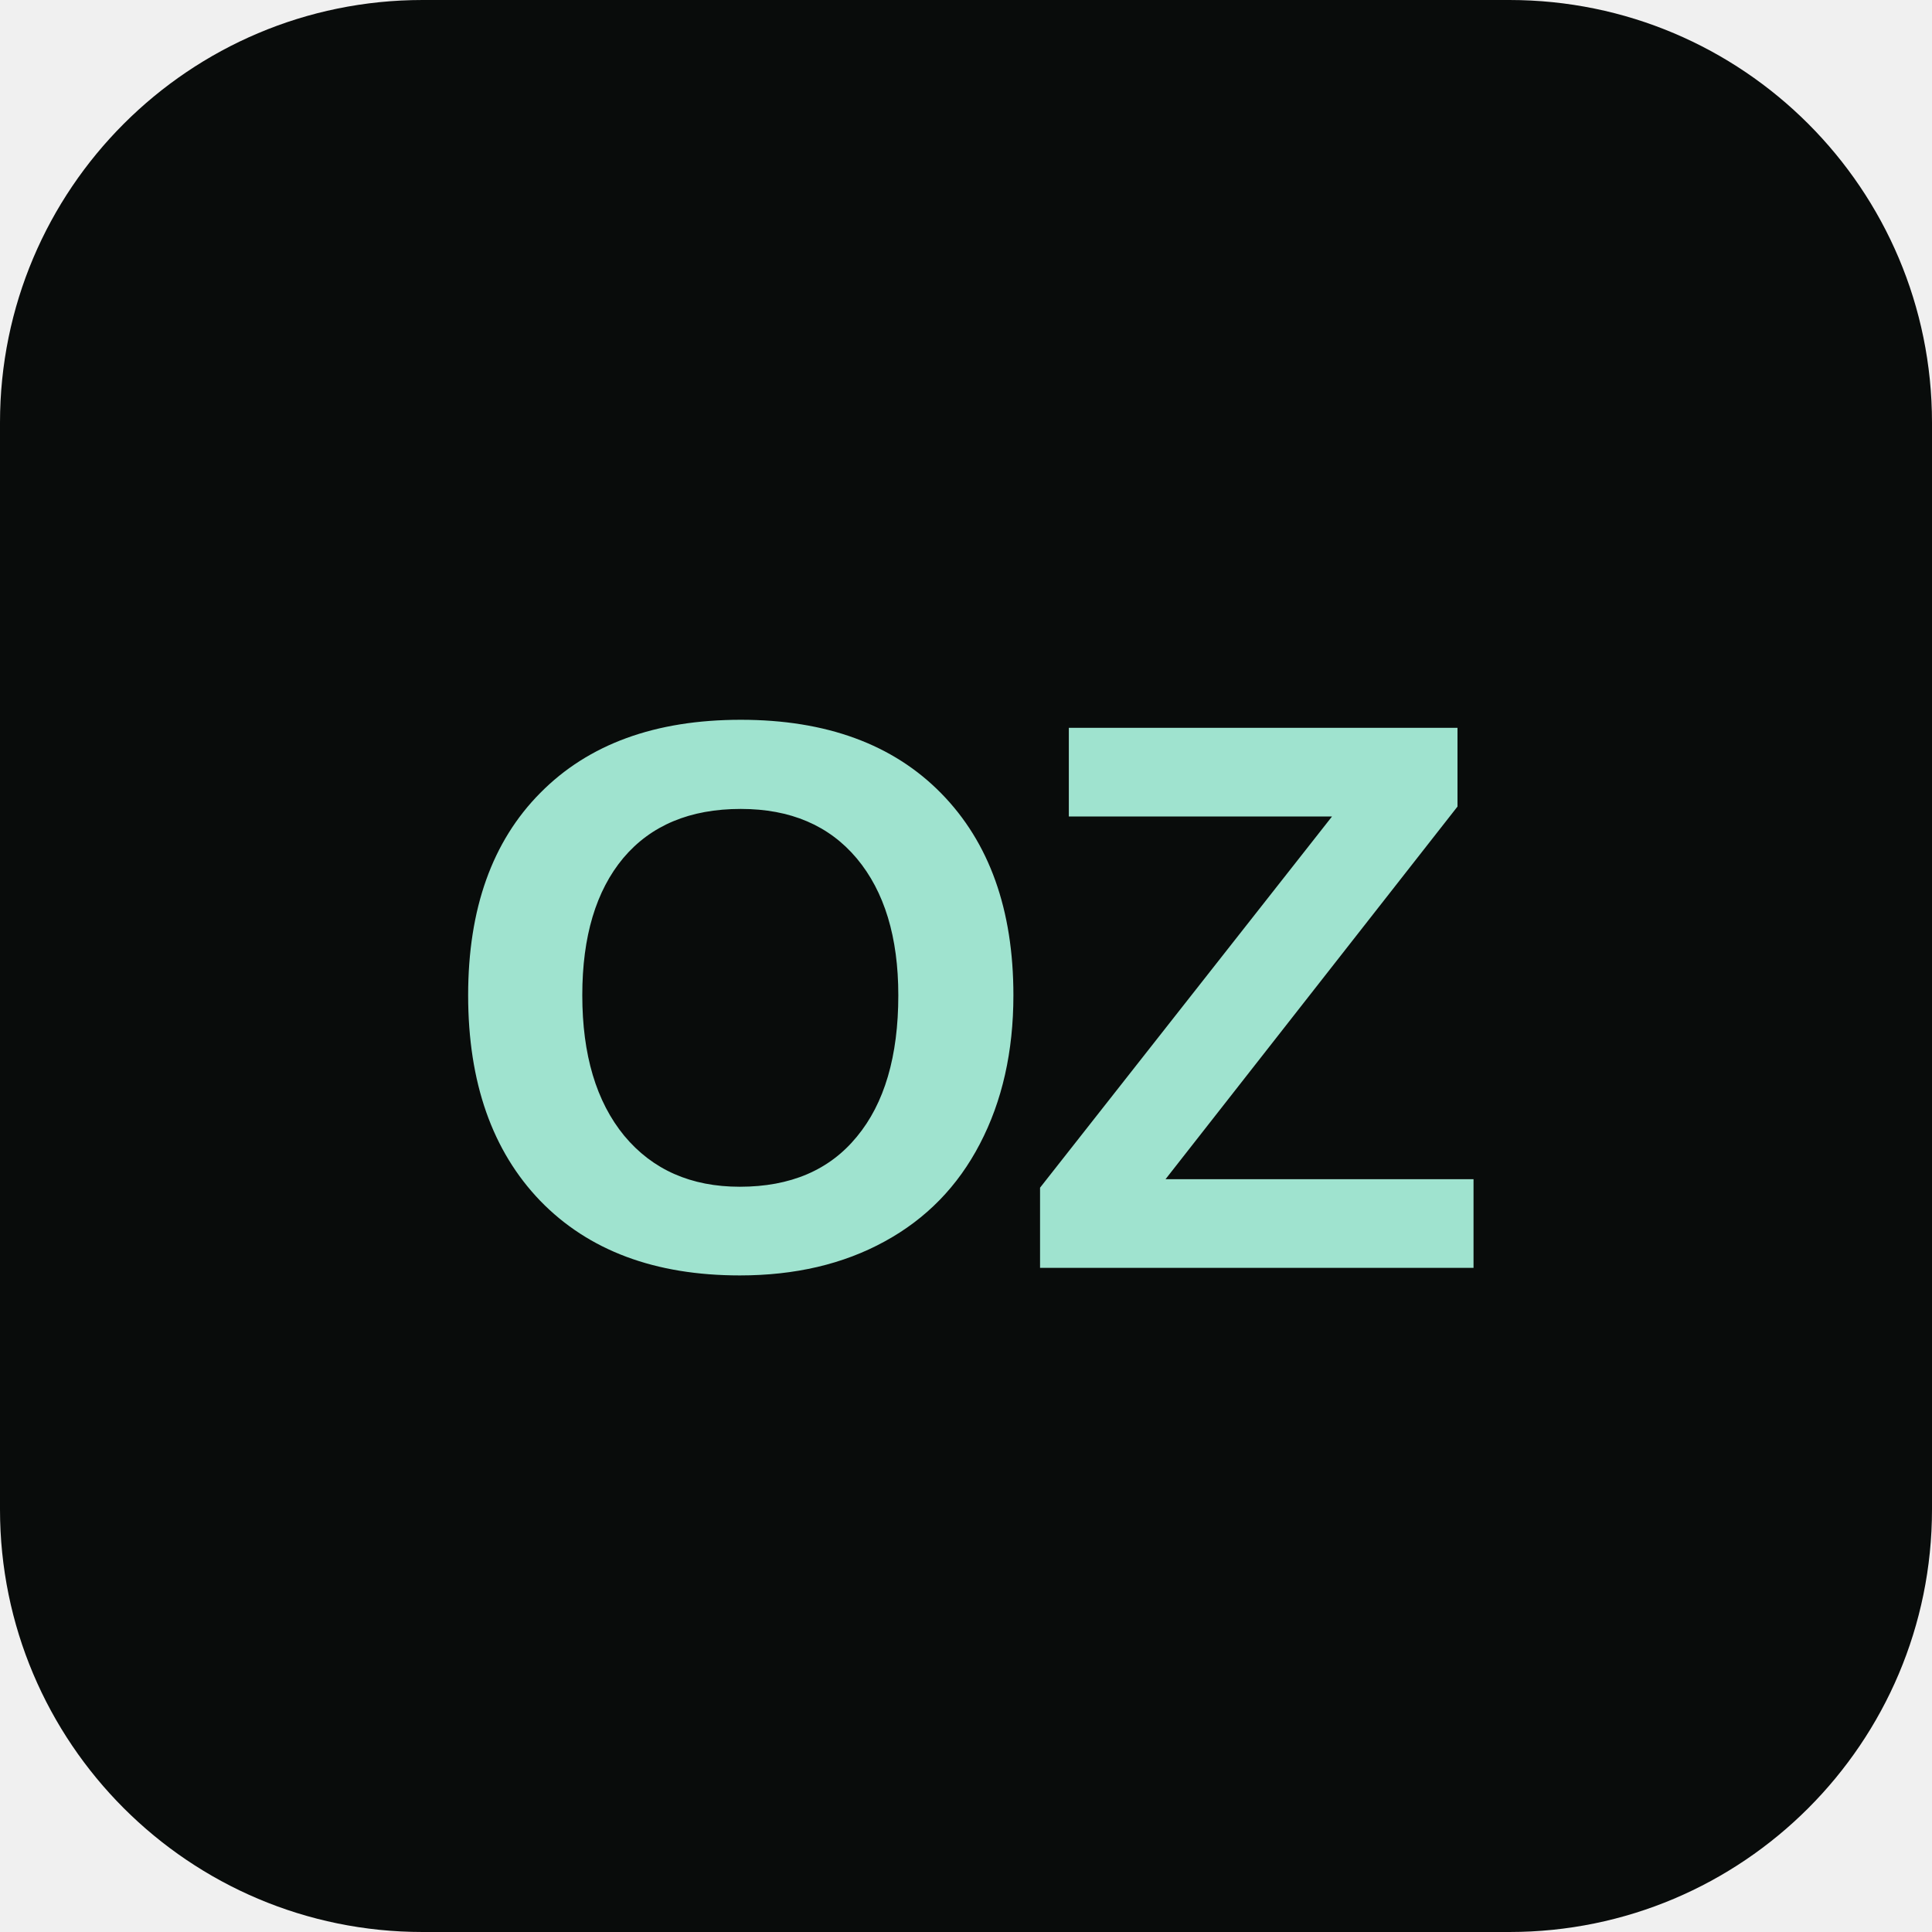
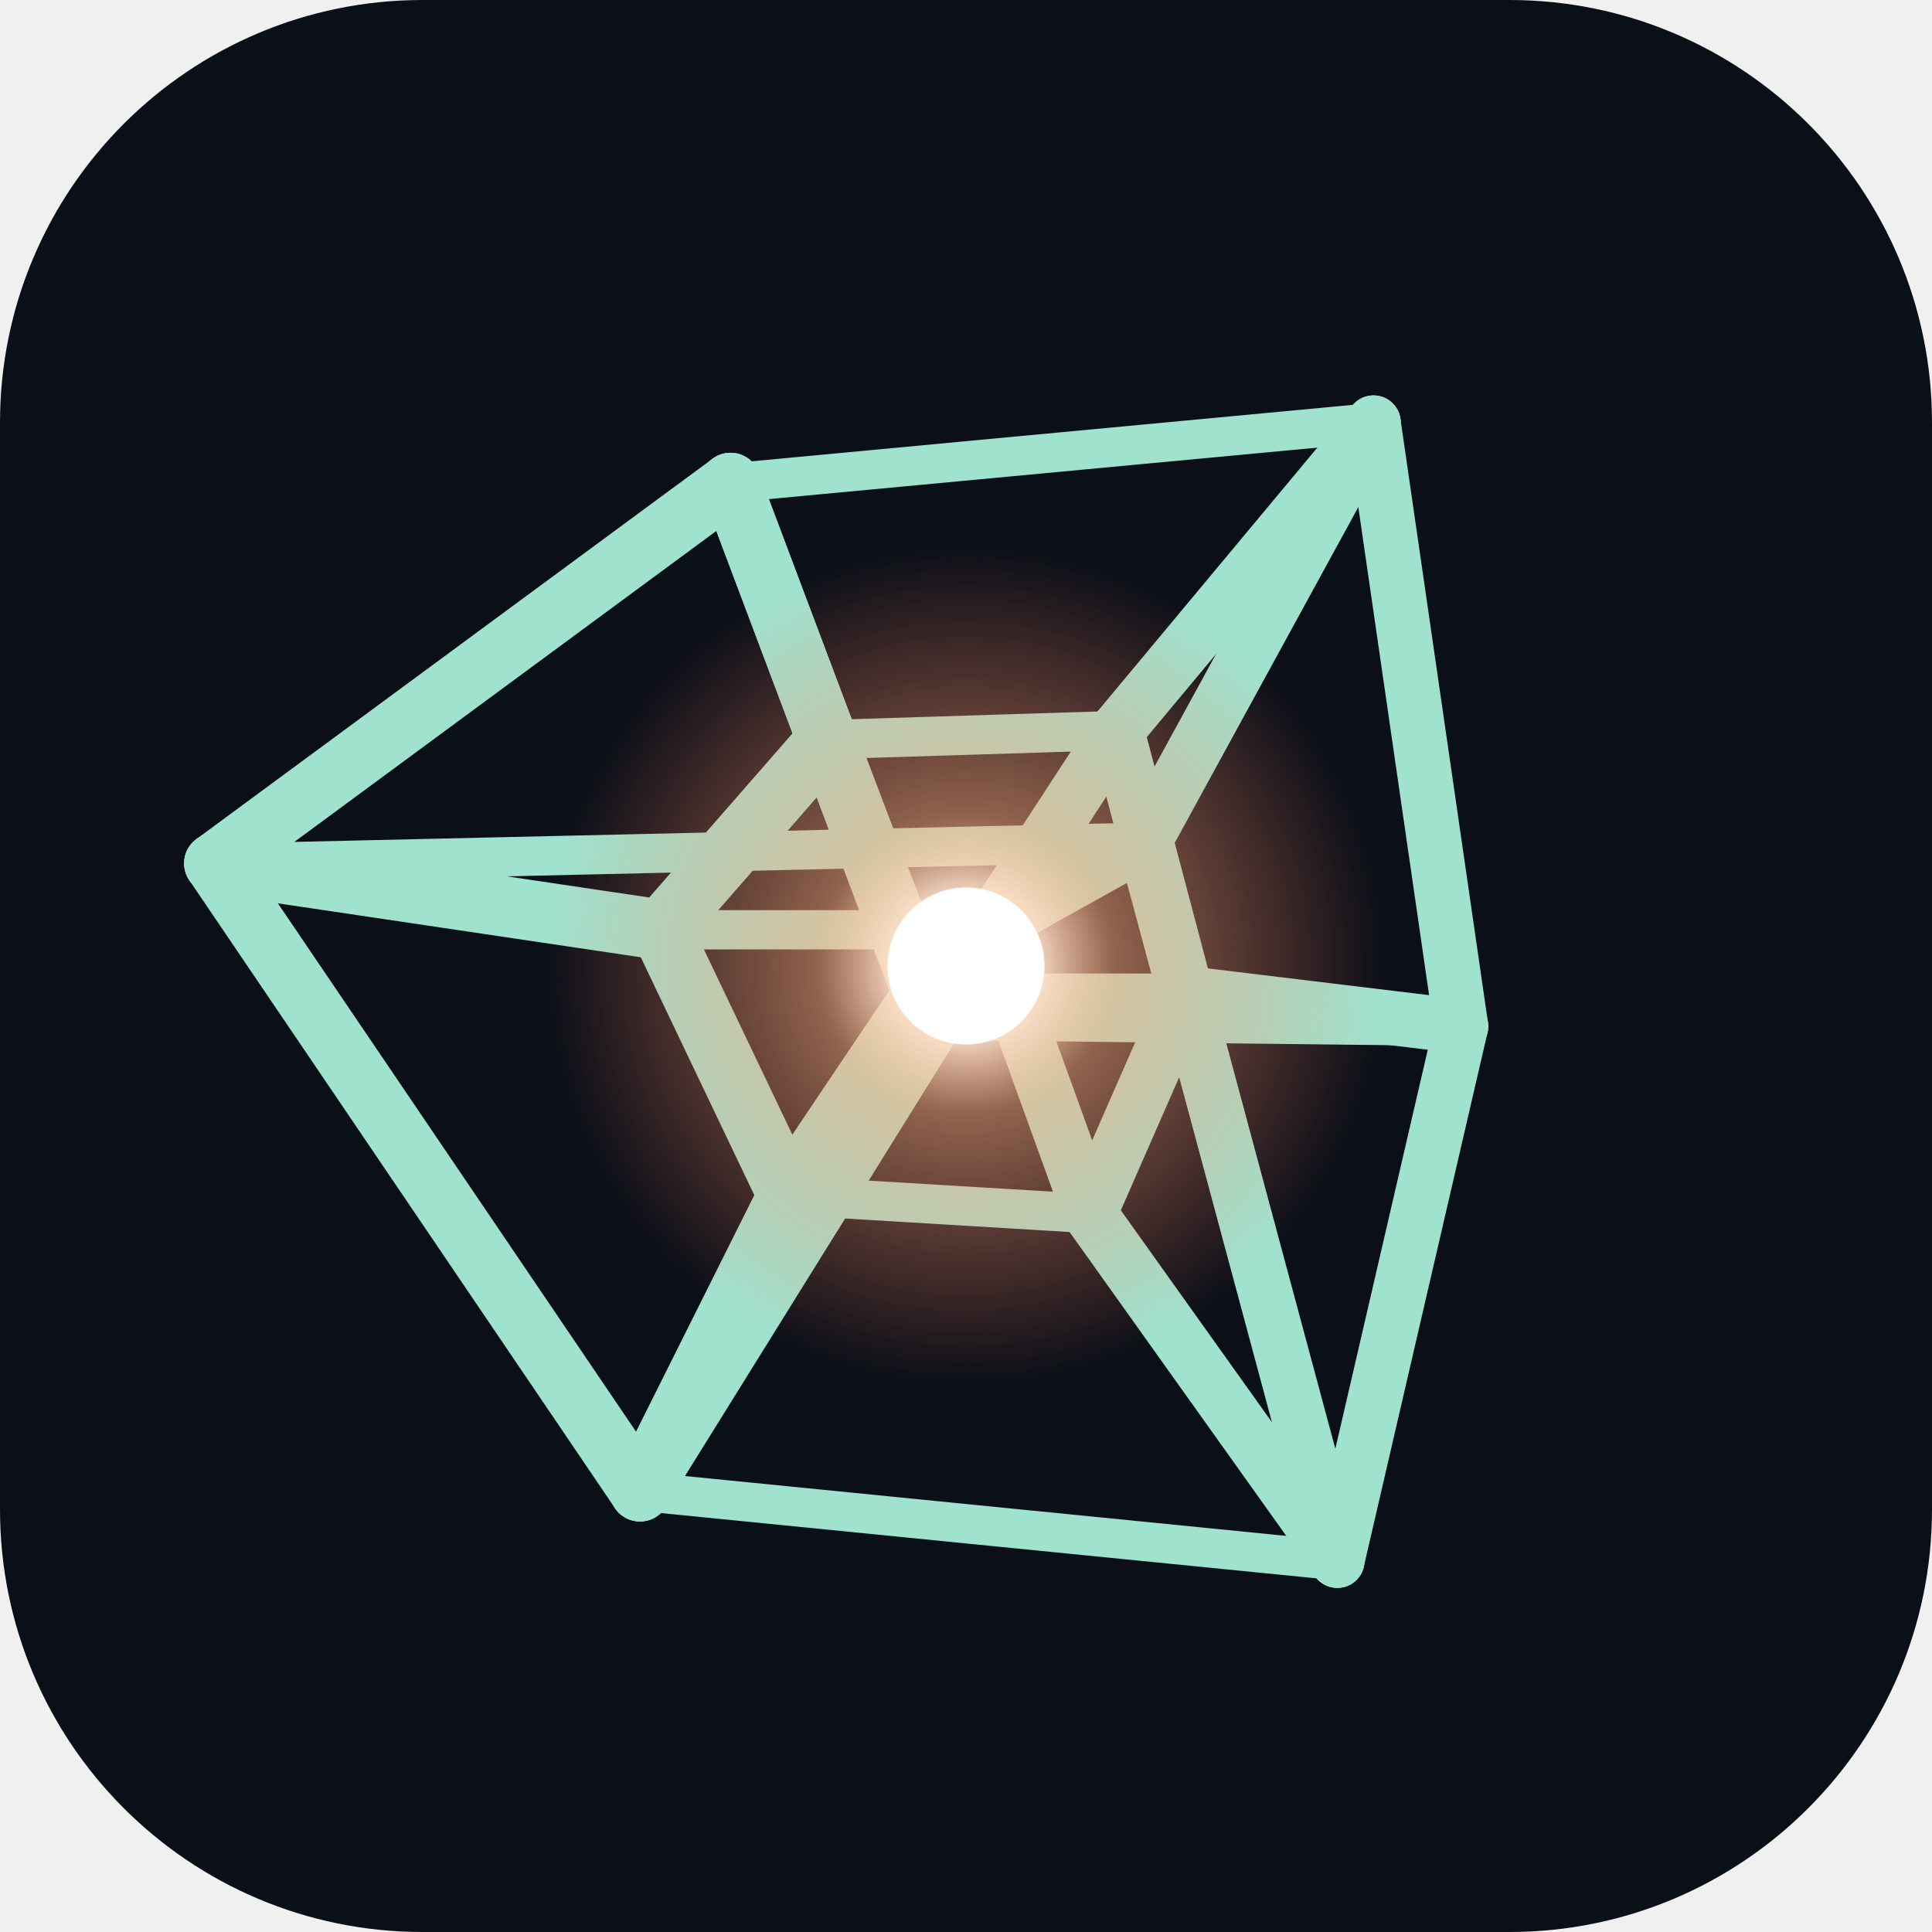
<svg xmlns="http://www.w3.org/2000/svg" viewBox="0 0 64 64">
-   <rect width="64" height="64" rx="14" fill="#090C0B" />
-   <text x="32" y="42" text-anchor="middle" font-family="Arial Black, Arial, sans-serif" font-weight="900" font-size="26" fill="#9FE3CF" letter-spacing="-1">OZ</text>
+   <rect width="64" height="64" rx="14" fill="#0b0f18" />
+   <line x1="39.3" y1="32.9" x2="48.4" y2="34.0" stroke="#9FE3CF" stroke-width="1.8" stroke-linecap="round" />
+   <line x1="39.3" y1="32.9" x2="36.1" y2="40.2" stroke="#9FE3CF" stroke-width="1.8" stroke-linecap="round" />
+   <line x1="39.3" y1="32.9" x2="37.0" y2="24.2" stroke="#9FE3CF" stroke-width="1.8" stroke-linecap="round" />
+   <line x1="39.3" y1="32.9" x2="30.6" y2="32.9" stroke="#9FE3CF" stroke-width="1.3" stroke-linecap="round" />
+   <line x1="48.4" y1="34.0" x2="44.3" y2="51.7" stroke="#9FE3CF" stroke-width="1.8" stroke-linecap="round" />
+   <line x1="48.4" y1="34.0" x2="45.5" y2="14.0" stroke="#9FE3CF" stroke-width="1.8" stroke-linecap="round" />
+   <line x1="48.4" y1="34.0" x2="30.9" y2="33.8" stroke="#9FE3CF" stroke-width="1.3" stroke-linecap="round" />
+   <line x1="36.1" y1="40.2" x2="44.3" y2="51.7" stroke="#9FE3CF" stroke-width="1.8" stroke-linecap="round" />
+   <line x1="36.1" y1="40.2" x2="32.7" y2="30.8" stroke="#9FE3CF" stroke-width="1.8" stroke-linecap="round" />
+   <line x1="36.1" y1="40.2" x2="26.1" y2="39.6" stroke="#9FE3CF" stroke-width="1.3" stroke-linecap="round" />
+   <line x1="44.3" y1="51.7" x2="37.9" y2="27.9" stroke="#9FE3CF" stroke-width="1.8" stroke-linecap="round" />
+   <line x1="44.3" y1="51.7" x2="21.2" y2="49.4" stroke="#9FE3CF" stroke-width="1.3" stroke-linecap="round" />
+   <line x1="37.0" y1="24.2" x2="45.5" y2="14.0" stroke="#9FE3CF" stroke-width="1.8" stroke-linecap="round" />
+   <line x1="37.0" y1="24.2" x2="32.7" y2="30.8" stroke="#9FE3CF" stroke-width="1.8" stroke-linecap="round" />
+   <line x1="37.0" y1="24.2" x2="27.4" y2="24.5" stroke="#9FE3CF" stroke-width="1.3" stroke-linecap="round" />
+   <line x1="45.5" y1="14.0" x2="37.9" y2="27.9" stroke="#9FE3CF" stroke-width="1.8" stroke-linecap="round" />
+   <line x1="45.5" y1="14.0" x2="24.2" y2="16.0" stroke="#9FE3CF" stroke-width="1.3" stroke-linecap="round" />
+   <line x1="32.7" y1="30.8" x2="37.9" y2="27.9" stroke="#9FE3CF" stroke-width="1.8" stroke-linecap="round" />
+   <line x1="32.7" y1="30.8" x2="21.9" y2="30.8" stroke="#9FE3CF" stroke-width="1.3" stroke-linecap="round" />
+   <line x1="37.9" y1="27.9" x2="7.1" y2="28.6" stroke="#9FE3CF" stroke-width="1.3" stroke-linecap="round" />
+   <line x1="30.6" y1="32.9" x2="30.9" y2="33.8" stroke="#9FE3CF" stroke-width="2" stroke-linecap="round" />
+   <line x1="30.6" y1="32.9" x2="26.1" y2="39.6" stroke="#9FE3CF" stroke-width="2" stroke-linecap="round" />
+   <line x1="30.6" y1="32.9" x2="27.4" y2="24.5" stroke="#9FE3CF" stroke-width="2" stroke-linecap="round" />
+   <line x1="30.9" y1="33.8" x2="21.2" y2="49.4" stroke="#9FE3CF" stroke-width="2" stroke-linecap="round" />
+   <line x1="30.9" y1="33.8" x2="24.2" y2="16.0" stroke="#9FE3CF" stroke-width="2" stroke-linecap="round" />
+   <line x1="26.1" y1="39.6" x2="21.2" y2="49.4" stroke="#9FE3CF" stroke-width="2" stroke-linecap="round" />
+   <line x1="26.1" y1="39.6" x2="21.9" y2="30.8" stroke="#9FE3CF" stroke-width="2" stroke-linecap="round" />
+   <line x1="21.2" y1="49.4" x2="7.1" y2="28.6" stroke="#9FE3CF" stroke-width="2" stroke-linecap="round" />
+   <line x1="27.4" y1="24.5" x2="24.2" y2="16.0" stroke="#9FE3CF" stroke-width="2" stroke-linecap="round" />
+   <line x1="27.4" y1="24.5" x2="21.9" y2="30.8" stroke="#9FE3CF" stroke-width="2" stroke-linecap="round" />
+   <line x1="24.2" y1="16.0" x2="7.1" y2="28.6" stroke="#9FE3CF" stroke-width="2" stroke-linecap="round" />
+   <line x1="21.9" y1="30.8" x2="7.1" y2="28.6" stroke="#9FE3CF" stroke-width="2" stroke-linecap="round" />
+   <defs>
+     <radialGradient id="g">
+       <stop offset="0" stop-color="#fff" />
+       <stop offset=".15" stop-color="#ffe7d4" />
+       <stop offset=".35" stop-color="#ffab7a" stop-opacity=".55" />
+       <stop offset="1" stop-color="#ff7a59" stop-opacity="0" />
+     </radialGradient>
+   </defs>
+   <circle cx="32" cy="32" r="14" fill="url(#g)" />
+   <circle cx="32" cy="32" r="2.6" fill="#fff" />
</svg>
